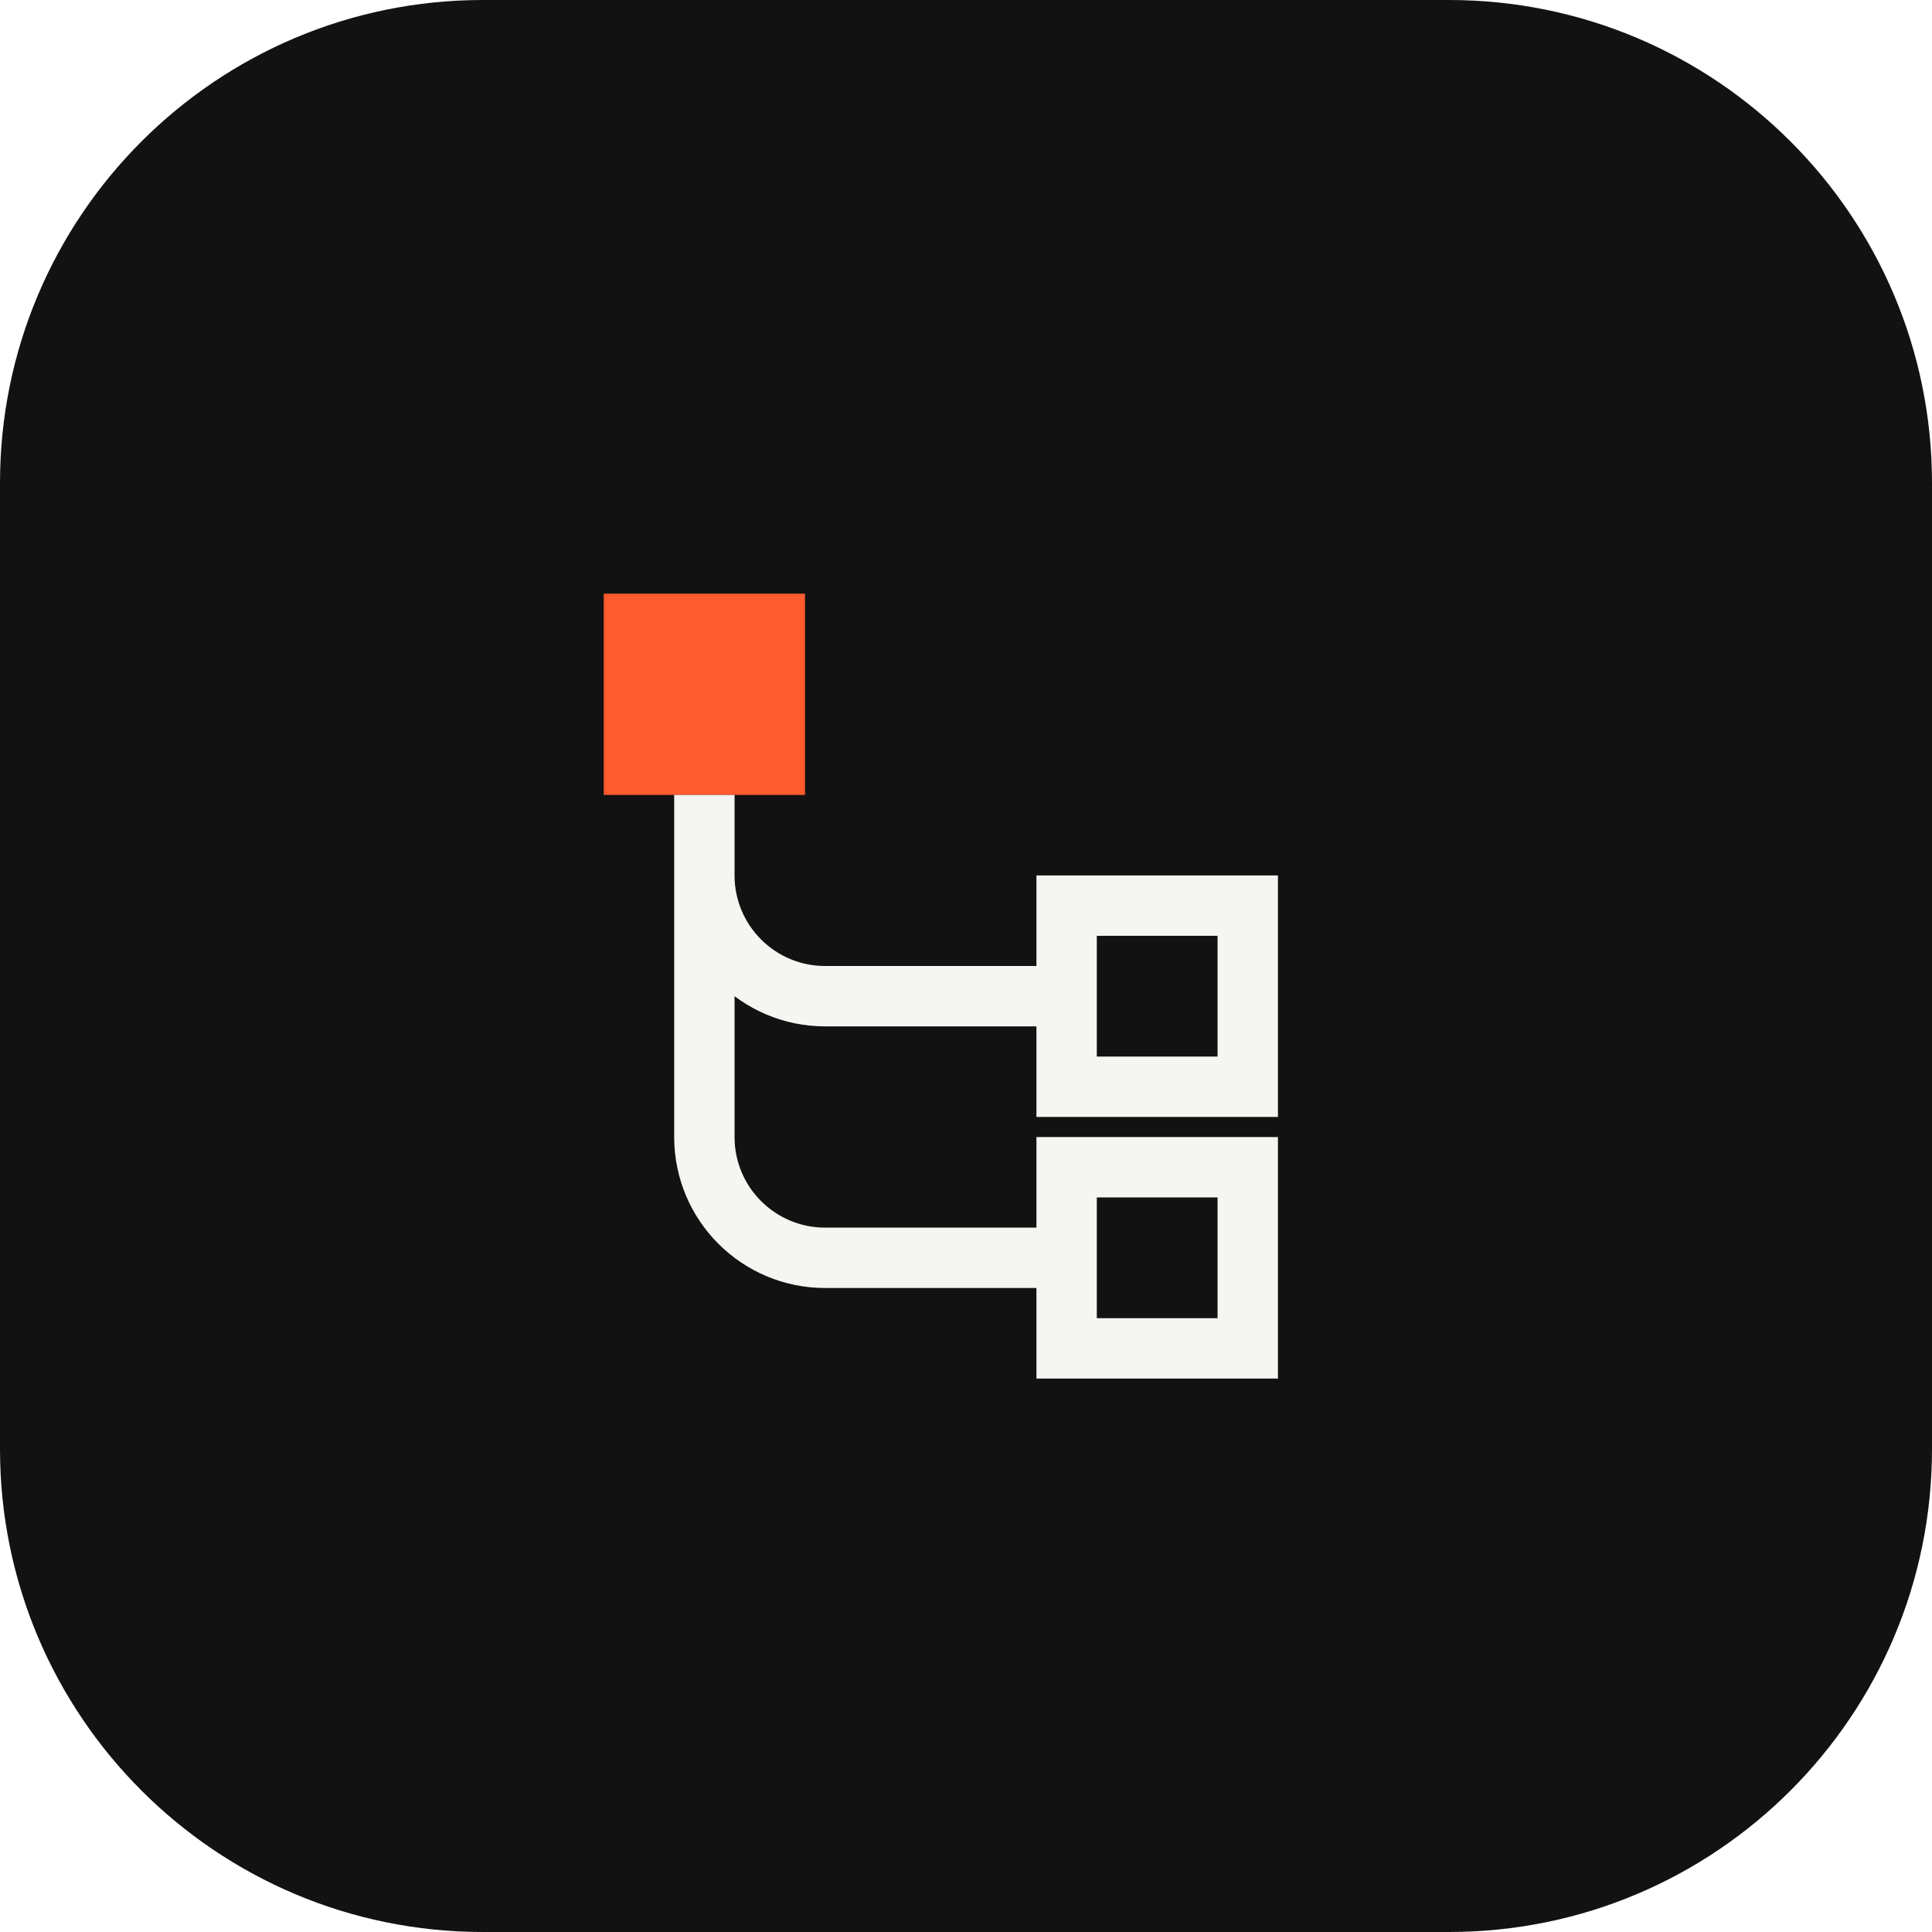
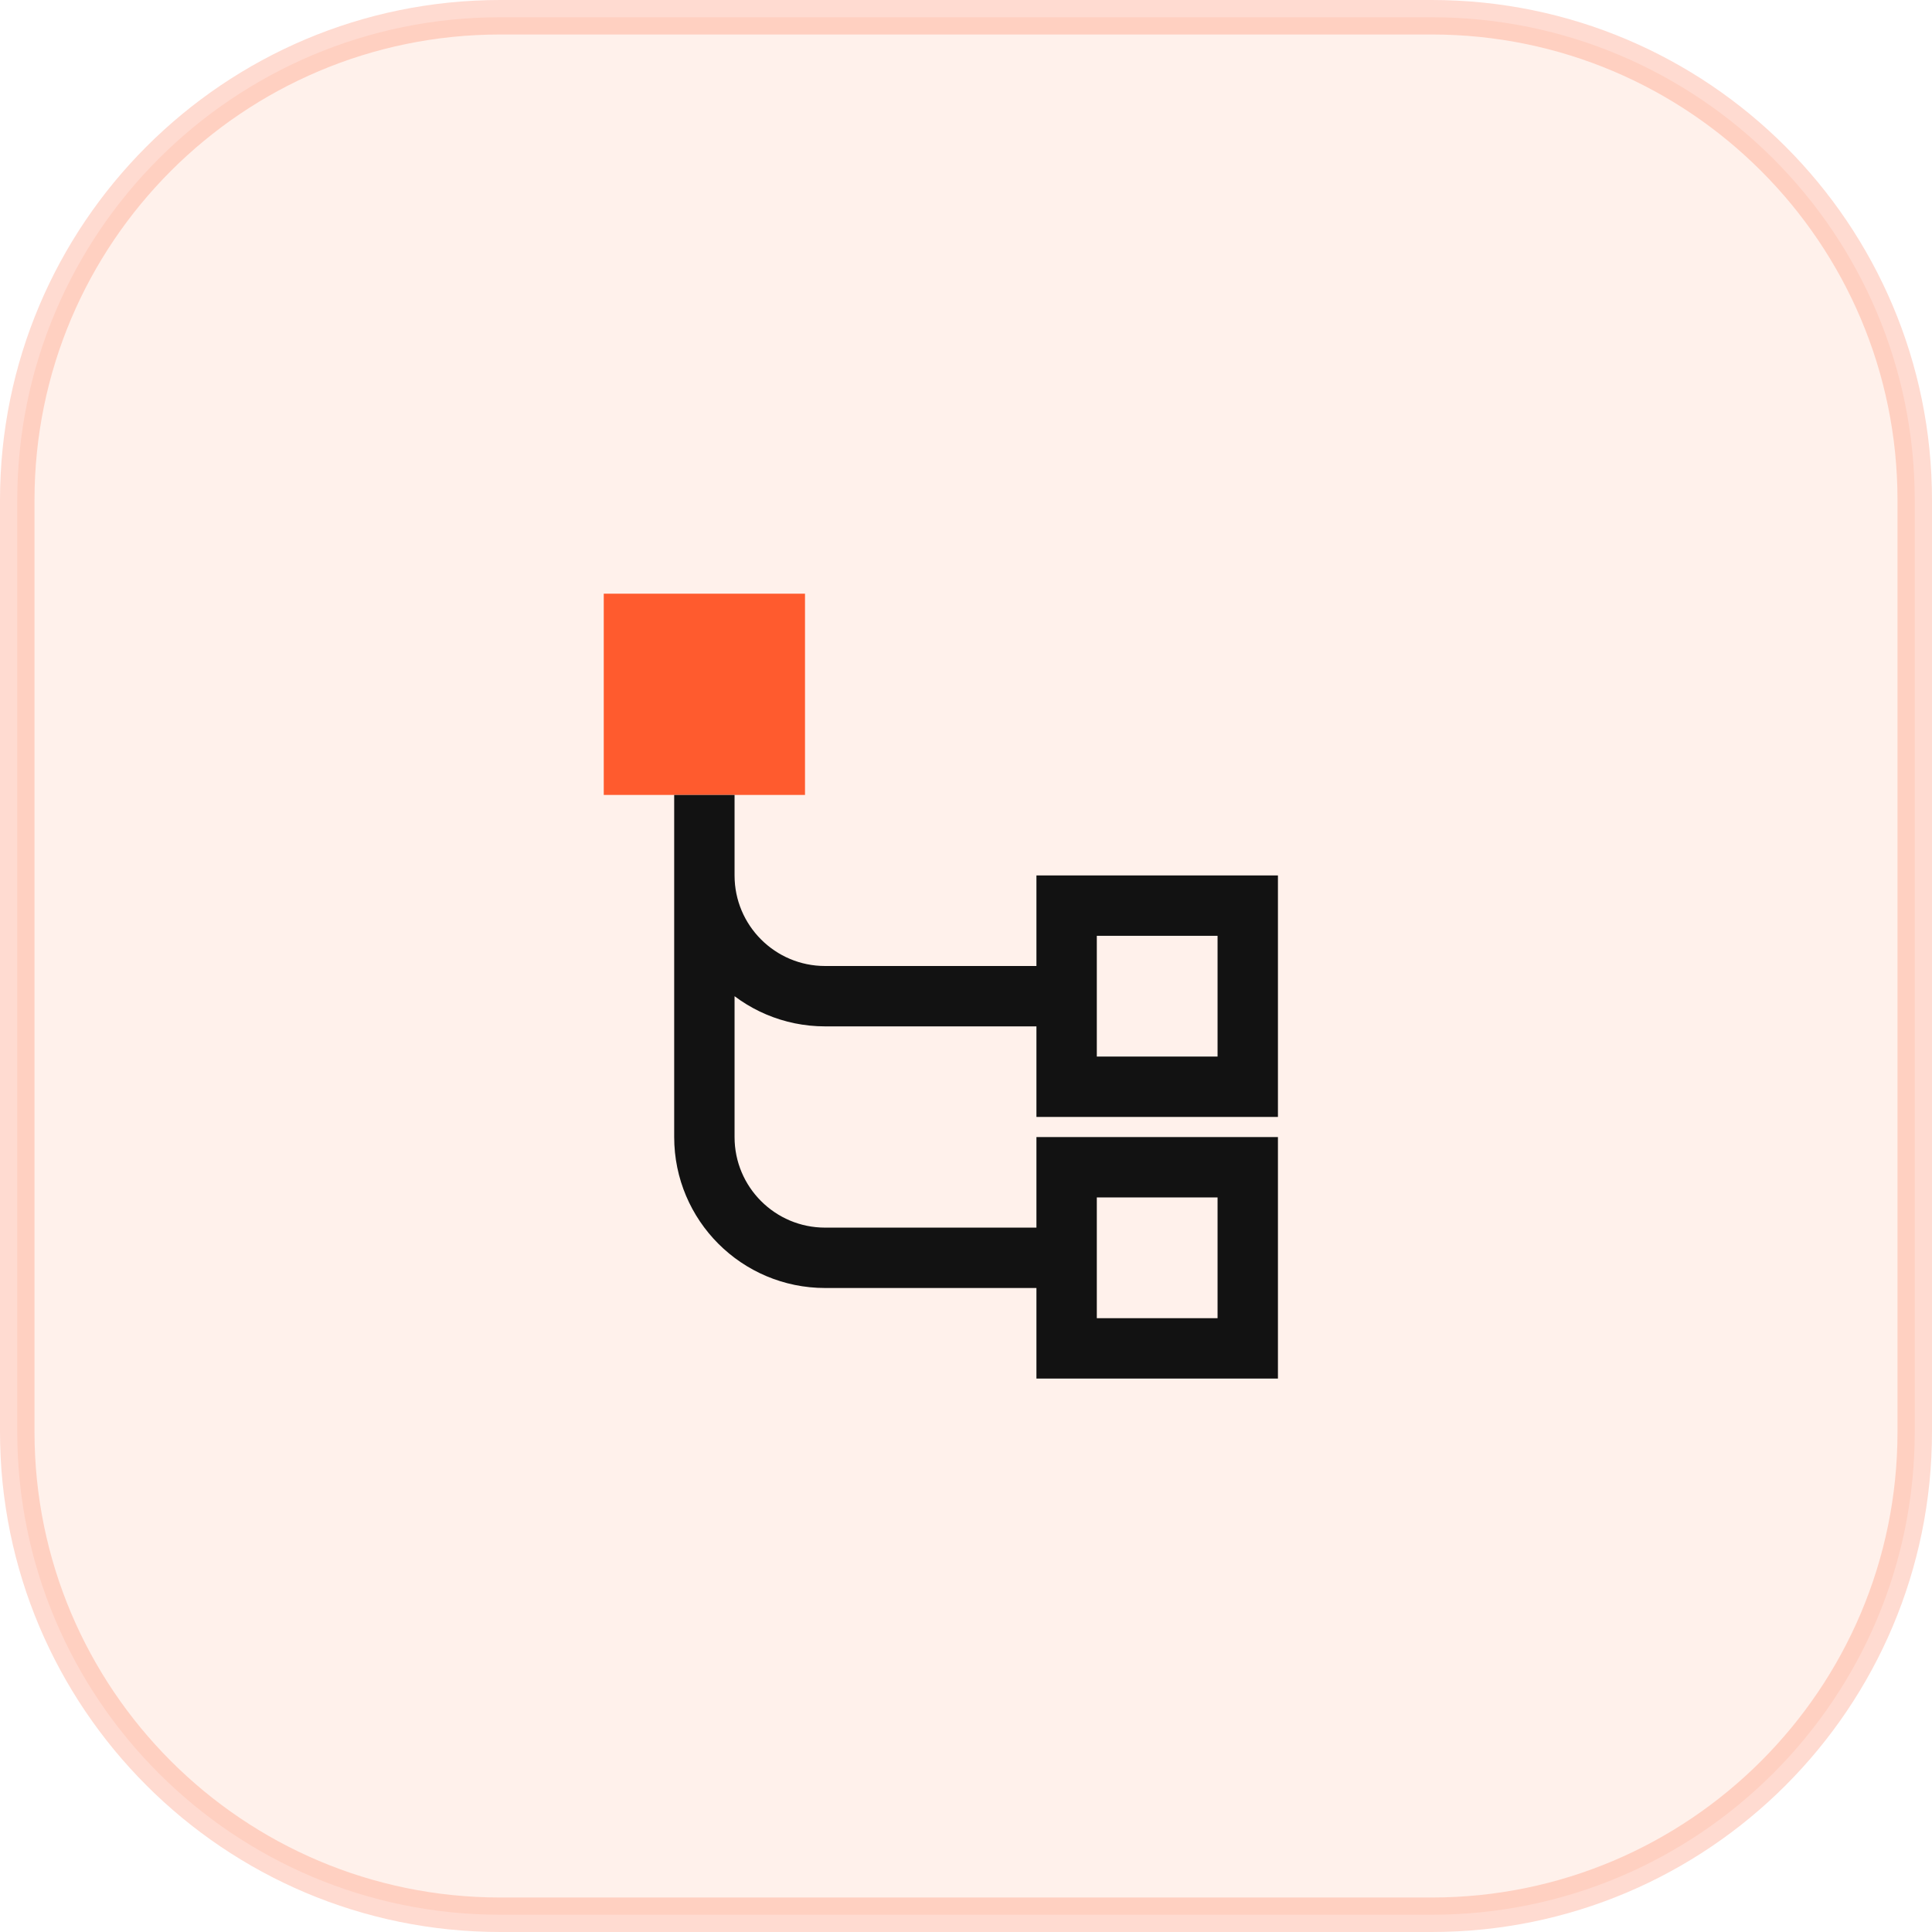
<svg xmlns="http://www.w3.org/2000/svg" width="56" height="56" viewBox="0 0 56 56">
-   <rect width="56" height="56" rx="14" fill="#121212" />
-   <svg x="14" y="14" width="28" height="28" viewBox="0 0 24 24" fill="none" stroke="#F5F5F2" stroke-width="1.5" stroke-linecap="butt" stroke-linejoin="miter">
+   <rect x="0.5" y="0.5" width="55" height="55" rx="14" fill="#FFF1EB" stroke="#FF5B2E" stroke-opacity="0.22" />
+   <svg x="14" y="14" width="28" height="28" viewBox="0 0 24 24" fill="none" stroke="#121212" stroke-width="1.5" stroke-linecap="butt" stroke-linejoin="miter">
    <rect x="3" y="2.75" width="5" height="5" fill="#FF5B2E" stroke="none" />
    <path d="M5.5 7.75V16.25A3 3 0 0 0 8.5 19.25H14.5M5.5 9.75A3 3 0 0 0 8.5 12.75H14.5" />
    <rect x="14.5" y="10.5" width="4.5" height="4.5" />
    <rect x="14.5" y="17" width="4.5" height="4.5" />
  </svg>
</svg>
